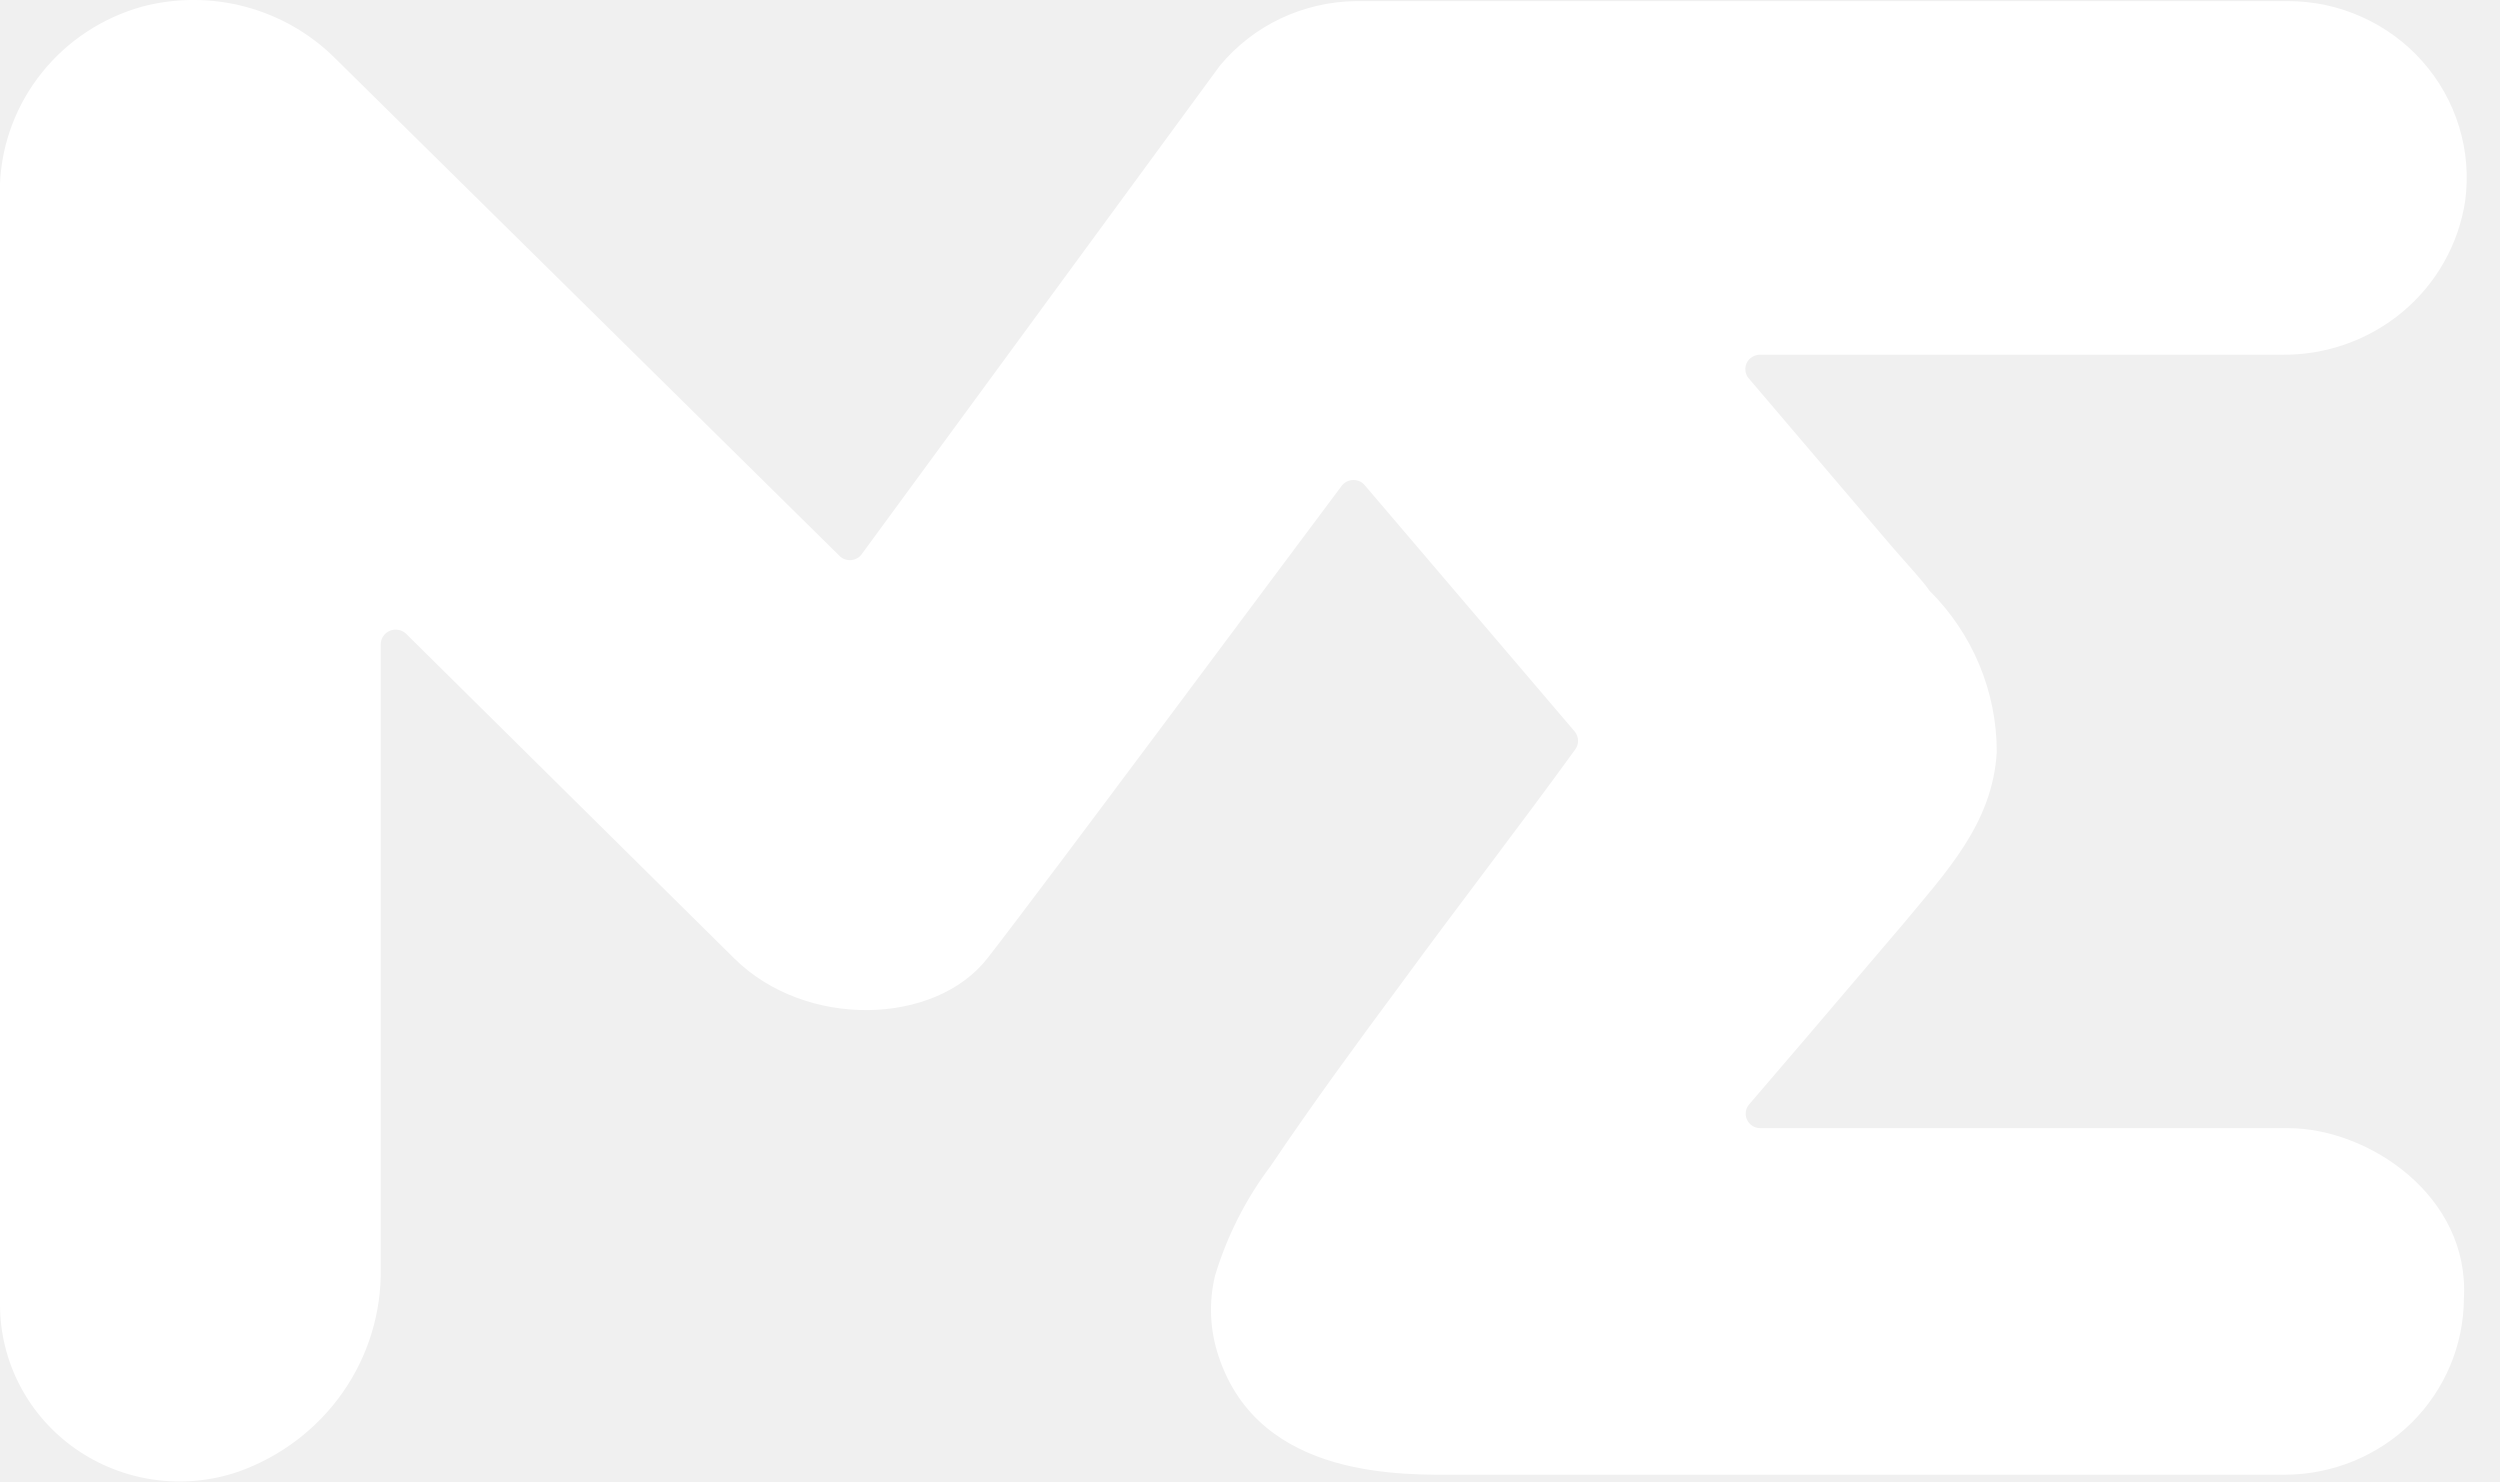
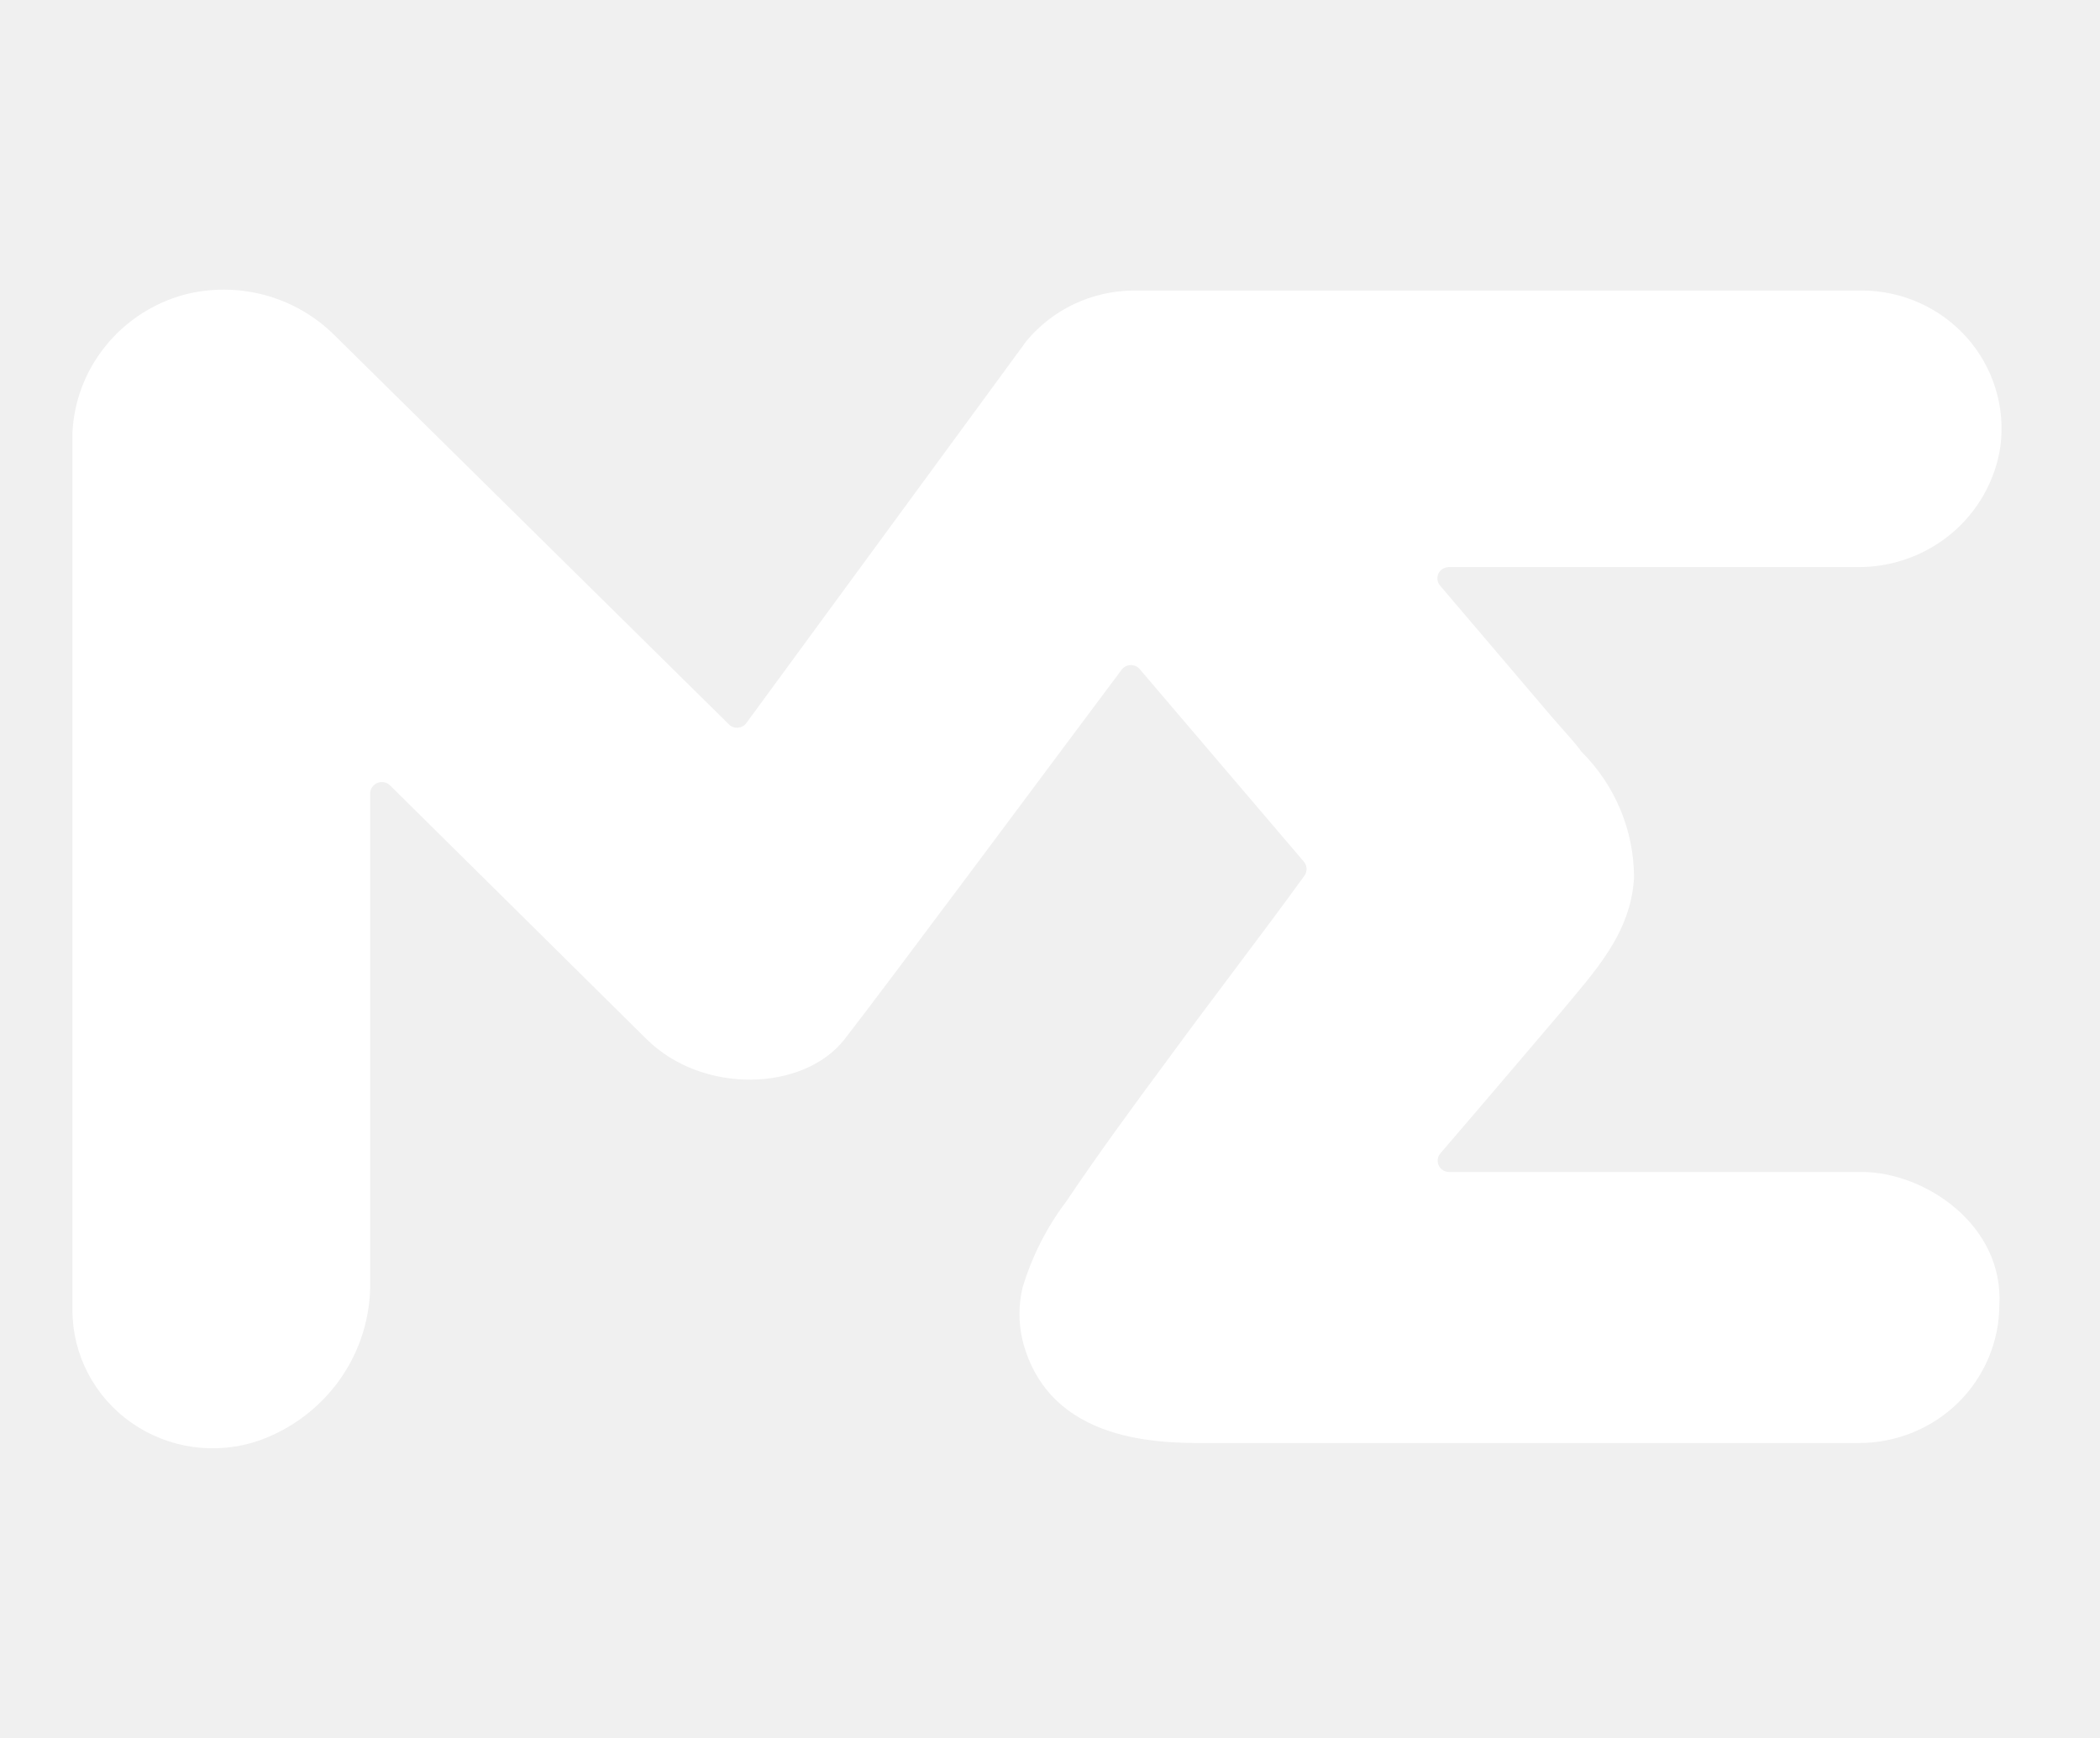
- <svg xmlns="http://www.w3.org/2000/svg" viewBox="0 0 27 16" fill="none">
+ <svg xmlns="http://www.w3.org/2000/svg" viewBox="-1 -4 29 24" fill="none">
  <path d="M18.876 4.074L20.436 5.907C20.615 6.113 20.773 6.282 20.837 6.378C21.304 6.842 21.566 7.469 21.565 8.122C21.521 8.893 21.019 9.417 20.554 9.979L19.462 11.261L18.893 11.925C18.872 11.948 18.859 11.976 18.855 12.006C18.851 12.037 18.855 12.067 18.869 12.095C18.882 12.123 18.903 12.146 18.93 12.162C18.956 12.177 18.986 12.185 19.017 12.184H24.71C25.579 12.184 26.674 12.915 26.61 14.024C26.608 14.528 26.404 15.011 26.043 15.368C25.681 15.724 25.191 15.925 24.679 15.927H15.765C15.179 15.927 13.602 15.99 13.16 14.645C13.066 14.364 13.053 14.063 13.123 13.775C13.252 13.349 13.454 12.949 13.723 12.593C14.171 11.928 14.657 11.264 15.135 10.62C15.752 9.776 16.385 8.959 17.009 8.099C17.031 8.071 17.043 8.036 17.043 8.001C17.043 7.965 17.031 7.931 17.009 7.903L14.744 5.246C14.729 5.227 14.71 5.211 14.688 5.2C14.666 5.19 14.642 5.184 14.618 5.184C14.593 5.184 14.569 5.19 14.547 5.2C14.525 5.211 14.506 5.227 14.491 5.246C13.885 6.053 11.229 9.627 10.663 10.351C10.097 11.075 8.702 11.115 7.93 10.351L4.388 6.847C4.365 6.824 4.336 6.809 4.305 6.803C4.274 6.797 4.241 6.8 4.211 6.812C4.182 6.824 4.156 6.845 4.139 6.871C4.121 6.897 4.111 6.928 4.112 6.96V13.698C4.12 14.177 3.976 14.646 3.701 15.039C3.425 15.433 3.031 15.732 2.575 15.894C2.283 15.994 1.971 16.024 1.665 15.981C1.36 15.938 1.069 15.824 0.817 15.648C0.565 15.472 0.359 15.239 0.217 14.968C0.075 14.698 0.001 14.398 0 14.094V1.978C0.02 1.541 0.18 1.122 0.456 0.78C0.731 0.438 1.11 0.19 1.537 0.071C1.903 -0.025 2.289 -0.024 2.654 0.074C3.02 0.172 3.353 0.364 3.619 0.629L9.066 6.003C9.082 6.02 9.102 6.032 9.123 6.04C9.145 6.048 9.168 6.051 9.192 6.049C9.215 6.047 9.237 6.04 9.257 6.029C9.278 6.018 9.295 6.002 9.308 5.983L13.177 0.706C13.356 0.492 13.58 0.318 13.834 0.198C14.088 0.079 14.365 0.015 14.646 0.012H24.71C24.985 0.012 25.257 0.07 25.508 0.183C25.758 0.295 25.982 0.459 26.163 0.664C26.344 0.868 26.479 1.108 26.558 1.368C26.638 1.628 26.66 1.901 26.624 2.17C26.553 2.637 26.313 3.063 25.948 3.368C25.583 3.673 25.117 3.838 24.639 3.831H19.004C18.976 3.832 18.948 3.84 18.924 3.855C18.9 3.869 18.88 3.89 18.867 3.915C18.854 3.94 18.848 3.968 18.85 3.995C18.851 4.023 18.86 4.05 18.876 4.074Z" fill="white" />
</svg>
